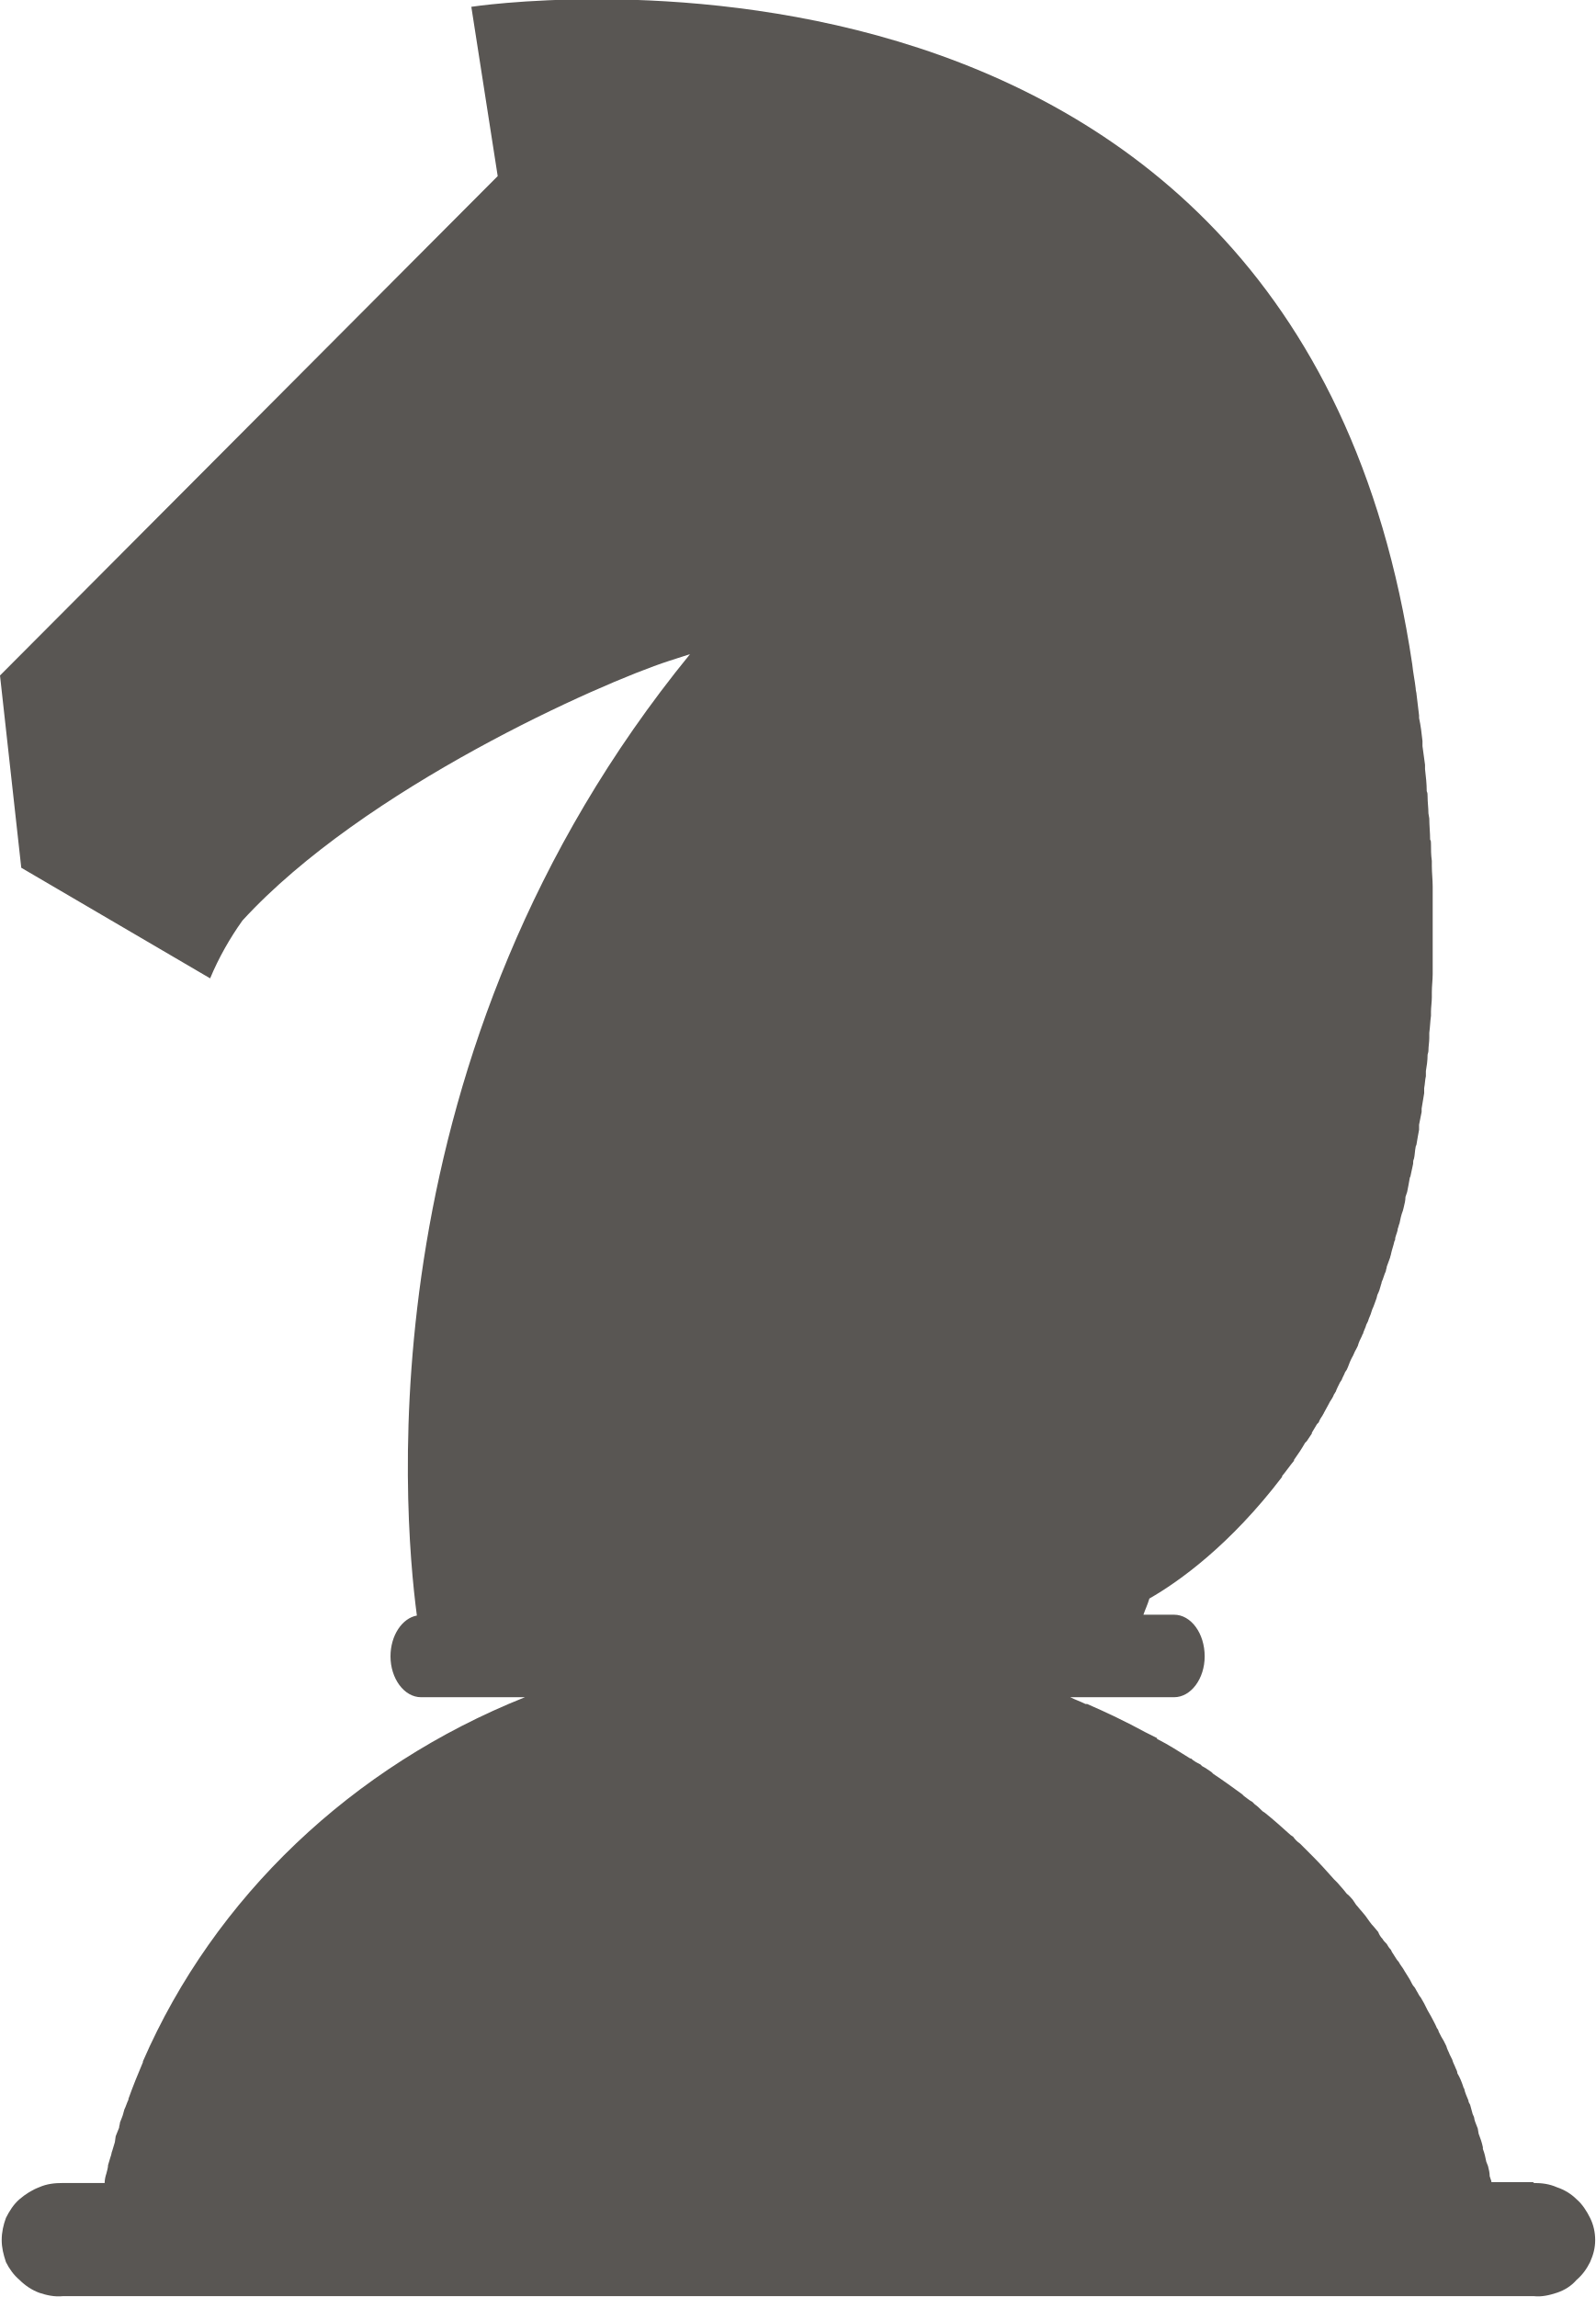
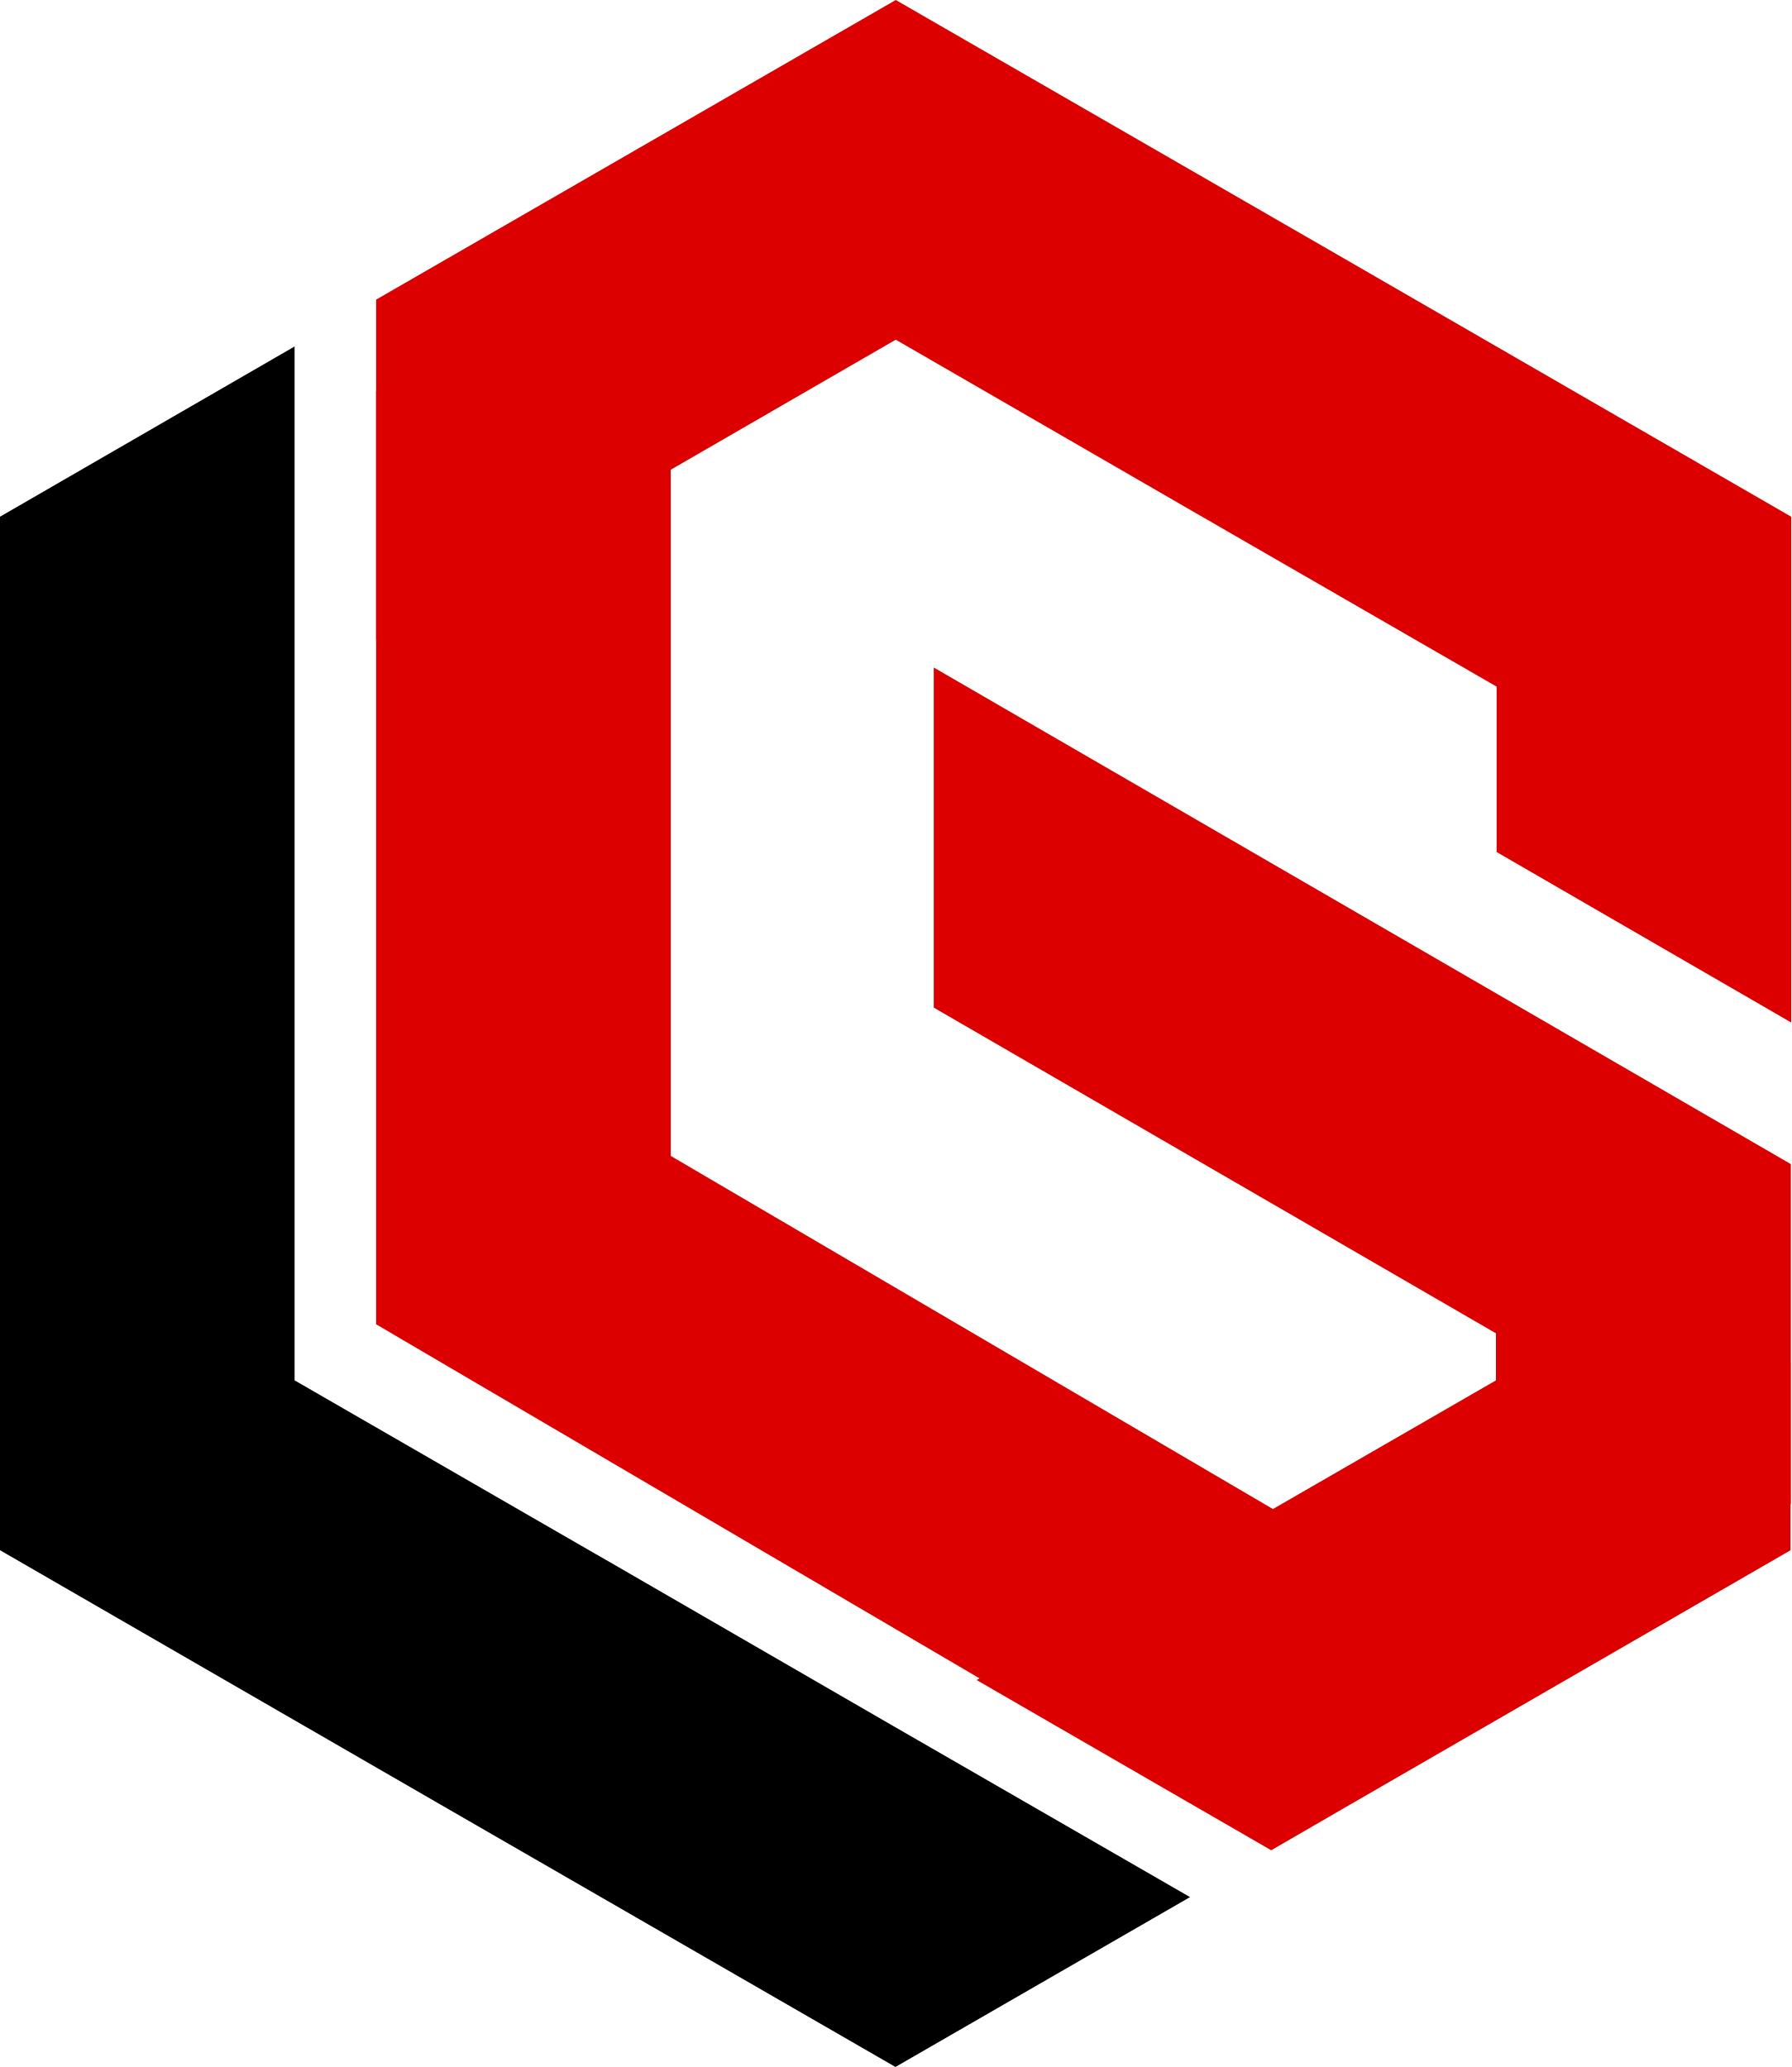
- <svg xmlns="http://www.w3.org/2000/svg" viewBox="0 0 18.75 27" fill="none">
+ <svg xmlns="http://www.w3.org/2000/svg" width="390" height="450.118" viewBox="0 0 390 450.118" fill="none">
  <defs />
-   <path id="Vector" d="M18.02 25.65L17.53 25.65C17.53 25.65 17.53 25.64 17.53 25.64L17.51 25.58C17.51 25.54 17.5 25.5 17.49 25.46C17.48 25.44 17.48 25.43 17.47 25.41C17.46 25.36 17.45 25.31 17.43 25.26L17.43 25.24C17.42 25.19 17.4 25.13 17.38 25.08L17.37 25.02C17.36 24.99 17.34 24.95 17.33 24.91C17.33 24.89 17.32 24.87 17.31 24.85C17.3 24.81 17.29 24.78 17.28 24.74C17.27 24.72 17.26 24.71 17.26 24.69C17.24 24.64 17.22 24.6 17.21 24.55C17.2 24.54 17.2 24.53 17.2 24.53C17.18 24.47 17.16 24.42 17.13 24.37C17.13 24.35 17.12 24.33 17.11 24.31C17.1 24.28 17.08 24.25 17.07 24.21L17.04 24.15C17.03 24.12 17.01 24.09 17 24.05C16.99 24.03 16.98 24.01 16.97 23.99C16.95 23.96 16.93 23.92 16.91 23.88C16.91 23.87 16.9 23.85 16.89 23.84C16.87 23.79 16.84 23.74 16.82 23.7L16.78 23.63L16.74 23.55L16.7 23.48C16.68 23.46 16.67 23.43 16.65 23.4C16.64 23.38 16.63 23.36 16.61 23.34C16.59 23.31 16.58 23.28 16.56 23.25L16.51 23.17C16.49 23.13 16.46 23.1 16.44 23.06C16.42 23.04 16.41 23.02 16.39 22.99C16.38 22.97 16.36 22.95 16.35 22.92C16.33 22.9 16.31 22.87 16.3 22.85C16.28 22.83 16.26 22.81 16.25 22.79C16.23 22.77 16.21 22.74 16.2 22.71L16.15 22.65C16.11 22.61 16.08 22.56 16.05 22.52L16 22.46C15.98 22.44 15.96 22.41 15.94 22.39L15.9 22.33C15.88 22.31 15.86 22.28 15.83 22.26L15.79 22.21L15.72 22.13L15.68 22.09C15.6 22 15.52 21.91 15.43 21.82L15.4 21.79L15.32 21.71L15.28 21.67C15.25 21.65 15.22 21.62 15.2 21.59L15.17 21.57C15.07 21.48 14.97 21.39 14.87 21.31L14.84 21.29C14.81 21.26 14.78 21.23 14.75 21.21L14.72 21.18C14.68 21.16 14.65 21.13 14.62 21.11L14.6 21.09C14.49 21.01 14.38 20.93 14.26 20.85L14.24 20.83C14.21 20.81 14.17 20.78 14.13 20.76L14.11 20.74C14.07 20.72 14.03 20.7 14 20.67L13.99 20.67C13.86 20.59 13.74 20.51 13.6 20.44L13.6 20.43C13.56 20.41 13.52 20.39 13.48 20.37L13.46 20.36C13.24 20.24 13.01 20.13 12.78 20.03L12.76 20.03C12.7 20 12.64 19.98 12.58 19.95L13.8 19.95C14 19.95 14.16 19.73 14.16 19.47C14.16 19.2 14 18.98 13.8 18.98L13.44 18.98C13.46 18.92 13.49 18.86 13.51 18.79C13.86 18.59 14.46 18.16 15.07 17.36L15.07 17.35C15.12 17.29 15.16 17.23 15.21 17.17L15.21 17.16C15.26 17.09 15.3 17.03 15.34 16.96L15.36 16.94C15.38 16.91 15.4 16.88 15.42 16.85C15.42 16.85 15.42 16.84 15.42 16.84C15.44 16.81 15.46 16.77 15.48 16.74L15.5 16.72C15.51 16.69 15.53 16.66 15.55 16.63C15.55 16.62 15.56 16.62 15.56 16.61C15.58 16.57 15.6 16.54 15.62 16.5L15.63 16.48C15.65 16.45 15.67 16.42 15.68 16.39C15.69 16.38 15.69 16.37 15.7 16.36C15.71 16.33 15.73 16.29 15.75 16.25L15.77 16.22C15.78 16.19 15.8 16.16 15.81 16.13L15.83 16.1C15.85 16.06 15.86 16.02 15.88 15.98L15.89 15.96C15.91 15.93 15.92 15.89 15.94 15.86L15.96 15.82C15.97 15.78 15.99 15.74 16.01 15.7C16.01 15.7 16.01 15.69 16.02 15.68C16.03 15.64 16.05 15.61 16.06 15.57L16.08 15.53C16.09 15.49 16.11 15.46 16.12 15.42L16.13 15.39C16.15 15.35 16.16 15.31 16.18 15.26L16.19 15.22C16.21 15.18 16.22 15.15 16.23 15.11C16.23 15.1 16.24 15.09 16.24 15.07C16.26 15.03 16.27 14.98 16.29 14.94C16.29 14.92 16.3 14.91 16.3 14.89L16.34 14.78C16.34 14.77 16.35 14.75 16.35 14.74C16.36 14.69 16.38 14.64 16.39 14.59C16.4 14.58 16.4 14.56 16.4 14.55C16.41 14.51 16.43 14.47 16.43 14.44C16.44 14.42 16.44 14.4 16.45 14.38C16.46 14.33 16.47 14.28 16.49 14.23L16.5 14.19C16.51 14.15 16.52 14.11 16.52 14.07L16.54 14.01C16.55 13.96 16.56 13.91 16.57 13.85C16.57 13.84 16.58 13.83 16.58 13.82C16.59 13.77 16.6 13.73 16.61 13.68C16.61 13.66 16.61 13.64 16.62 13.62C16.63 13.58 16.63 13.53 16.64 13.48C16.64 13.47 16.65 13.46 16.65 13.45C16.66 13.39 16.67 13.33 16.68 13.28C16.68 13.26 16.68 13.24 16.68 13.22C16.69 13.17 16.7 13.12 16.71 13.07L16.71 13.03C16.72 12.97 16.73 12.91 16.74 12.85C16.74 12.83 16.74 12.81 16.74 12.79C16.75 12.74 16.75 12.69 16.76 12.65C16.76 12.63 16.76 12.61 16.76 12.59C16.77 12.53 16.78 12.47 16.78 12.4C16.78 12.39 16.79 12.37 16.79 12.35C16.79 12.3 16.8 12.25 16.8 12.2C16.8 12.18 16.8 12.16 16.8 12.14C16.81 12.07 16.81 12.01 16.82 11.94C16.82 11.92 16.82 11.91 16.82 11.89C16.82 11.84 16.83 11.78 16.83 11.72C16.83 11.7 16.83 11.68 16.83 11.66C16.83 11.59 16.84 11.52 16.84 11.45C16.84 11.44 16.84 11.43 16.84 11.42C16.84 11.36 16.84 11.3 16.84 11.23C16.84 11.21 16.84 11.19 16.84 11.17C16.84 11.1 16.84 11.03 16.84 10.96L16.84 10.94C16.84 10.87 16.84 10.79 16.84 10.72L16.84 10.65C16.84 10.59 16.84 10.52 16.84 10.45L16.84 10.42C16.84 10.34 16.83 10.26 16.83 10.18C16.83 10.16 16.83 10.14 16.83 10.12C16.82 10.05 16.82 9.98 16.82 9.92C16.82 9.9 16.82 9.88 16.81 9.87C16.81 9.79 16.8 9.7 16.8 9.62L16.79 9.56C16.79 9.5 16.78 9.43 16.78 9.36C16.78 9.34 16.78 9.32 16.77 9.3C16.77 9.21 16.76 9.13 16.75 9.04C16.75 9.03 16.75 9.01 16.75 8.99C16.74 8.92 16.73 8.85 16.72 8.77C16.72 8.75 16.72 8.73 16.72 8.71C16.71 8.62 16.7 8.53 16.68 8.44C16.68 8.43 16.68 8.42 16.68 8.41C16.67 8.33 16.66 8.25 16.65 8.16C16.65 8.14 16.64 8.12 16.64 8.09C16.63 8 16.61 7.91 16.6 7.81C15.23 -1.41 5.54 0.08 5.54 0.08L5.85 2.07L0 7.94L0.25 10.2L2.47 11.5C2.57 11.26 2.7 11.03 2.85 10.82C4.28 9.26 7.06 8.03 7.86 7.77C8.01 7.72 8.11 7.69 8.11 7.69C4.3 12.36 4.73 17.71 4.9 18.99C4.73 19.02 4.59 19.22 4.59 19.47C4.59 19.73 4.75 19.95 4.95 19.95L6.17 19.95C4.14 20.76 2.52 22.3 1.68 24.23C1.68 24.23 1.68 24.23 1.68 24.24C1.62 24.38 1.56 24.53 1.51 24.67C1.51 24.67 1.51 24.68 1.51 24.68C1.49 24.72 1.48 24.76 1.46 24.8C1.46 24.81 1.45 24.83 1.45 24.84C1.44 24.88 1.42 24.92 1.41 24.95C1.41 24.97 1.4 24.99 1.4 25.01C1.39 25.04 1.37 25.08 1.36 25.11L1.35 25.18C1.34 25.21 1.33 25.25 1.32 25.28C1.31 25.3 1.31 25.33 1.3 25.35C1.29 25.38 1.28 25.42 1.27 25.45C1.27 25.48 1.26 25.51 1.25 25.55C1.24 25.58 1.23 25.62 1.23 25.66L0.74 25.66C0.64 25.66 0.55 25.67 0.46 25.71C0.38 25.74 0.3 25.79 0.23 25.85C0.16 25.91 0.11 25.99 0.07 26.07C0.04 26.15 0.02 26.24 0.02 26.33C0.02 26.42 0.04 26.5 0.07 26.59C0.11 26.67 0.16 26.74 0.23 26.8C0.3 26.87 0.38 26.92 0.46 26.95C0.55 26.98 0.64 27 0.74 26.99L18.03 26.99C18.12 27 18.21 26.98 18.3 26.95C18.39 26.92 18.47 26.87 18.53 26.8C18.6 26.74 18.65 26.67 18.69 26.59C18.73 26.5 18.75 26.42 18.75 26.33C18.75 26.24 18.73 26.15 18.69 26.07C18.65 25.99 18.6 25.91 18.53 25.85C18.47 25.79 18.39 25.74 18.3 25.71C18.21 25.67 18.12 25.66 18.03 25.66L18.02 25.65Z" fill="#595653" fill-opacity="1" fill-rule="nonzero" />
-   <path id="Vector" d="" fill="#E7DBD0" fill-opacity="0" fill-rule="evenodd" />
+   <path id="Vector" d="M81.89 65.25L97.55 56.22L195.03 0L292.51 56.22L390 112.53L390 222.67L325.85 185.54L325.85 149.52L260.44 111.78L195.03 73.97L129.62 111.78L81.89 139.3L81.89 65.25Z" fill="#DC0000" fill-opacity="1" fill-rule="nonzero" />
+   <path id="Vector" d="M212.63 365.85L260.29 338.34L325.7 300.6L325.7 259.59L389.84 296.72L389.84 337.59L292.36 393.89L276.77 402.92L212.63 365.85Z" fill="#DC0000" fill-opacity="1" fill-rule="nonzero" />
+   <path id="Vector" d="M194.96 450.11L97.48 393.88L0 337.58L0 225.05L0 112.52L64.14 75.45L64.14 149.5L64.14 225.05L64.14 255.85L64.14 300.59L129.55 338.33L130.22 338.7L194.96 376.14L259.1 413.12L194.96 450.11Z" fill="#000000" fill-opacity="1" fill-rule="nonzero" />
+   <path id="Vector" d="M81.89 85.16L146.03 85.16L146.03 288.38L81.89 288.38L81.89 85.16Z" fill="#DC0000" fill-opacity="1" fill-rule="evenodd" />
+   <path id="Vector" d="M309 347.3L276.93 402.85L81.89 288.38L113.96 232.9L309 347.3Z" fill="#DC0000" fill-opacity="1" fill-rule="nonzero" />
+   <path id="Vector" d="M389.91 327.55L203.3 219.42L203.3 145.36L389.91 253.5L389.91 327.55Z" fill="#DC0000" fill-opacity="1" fill-rule="nonzero" />
</svg>
